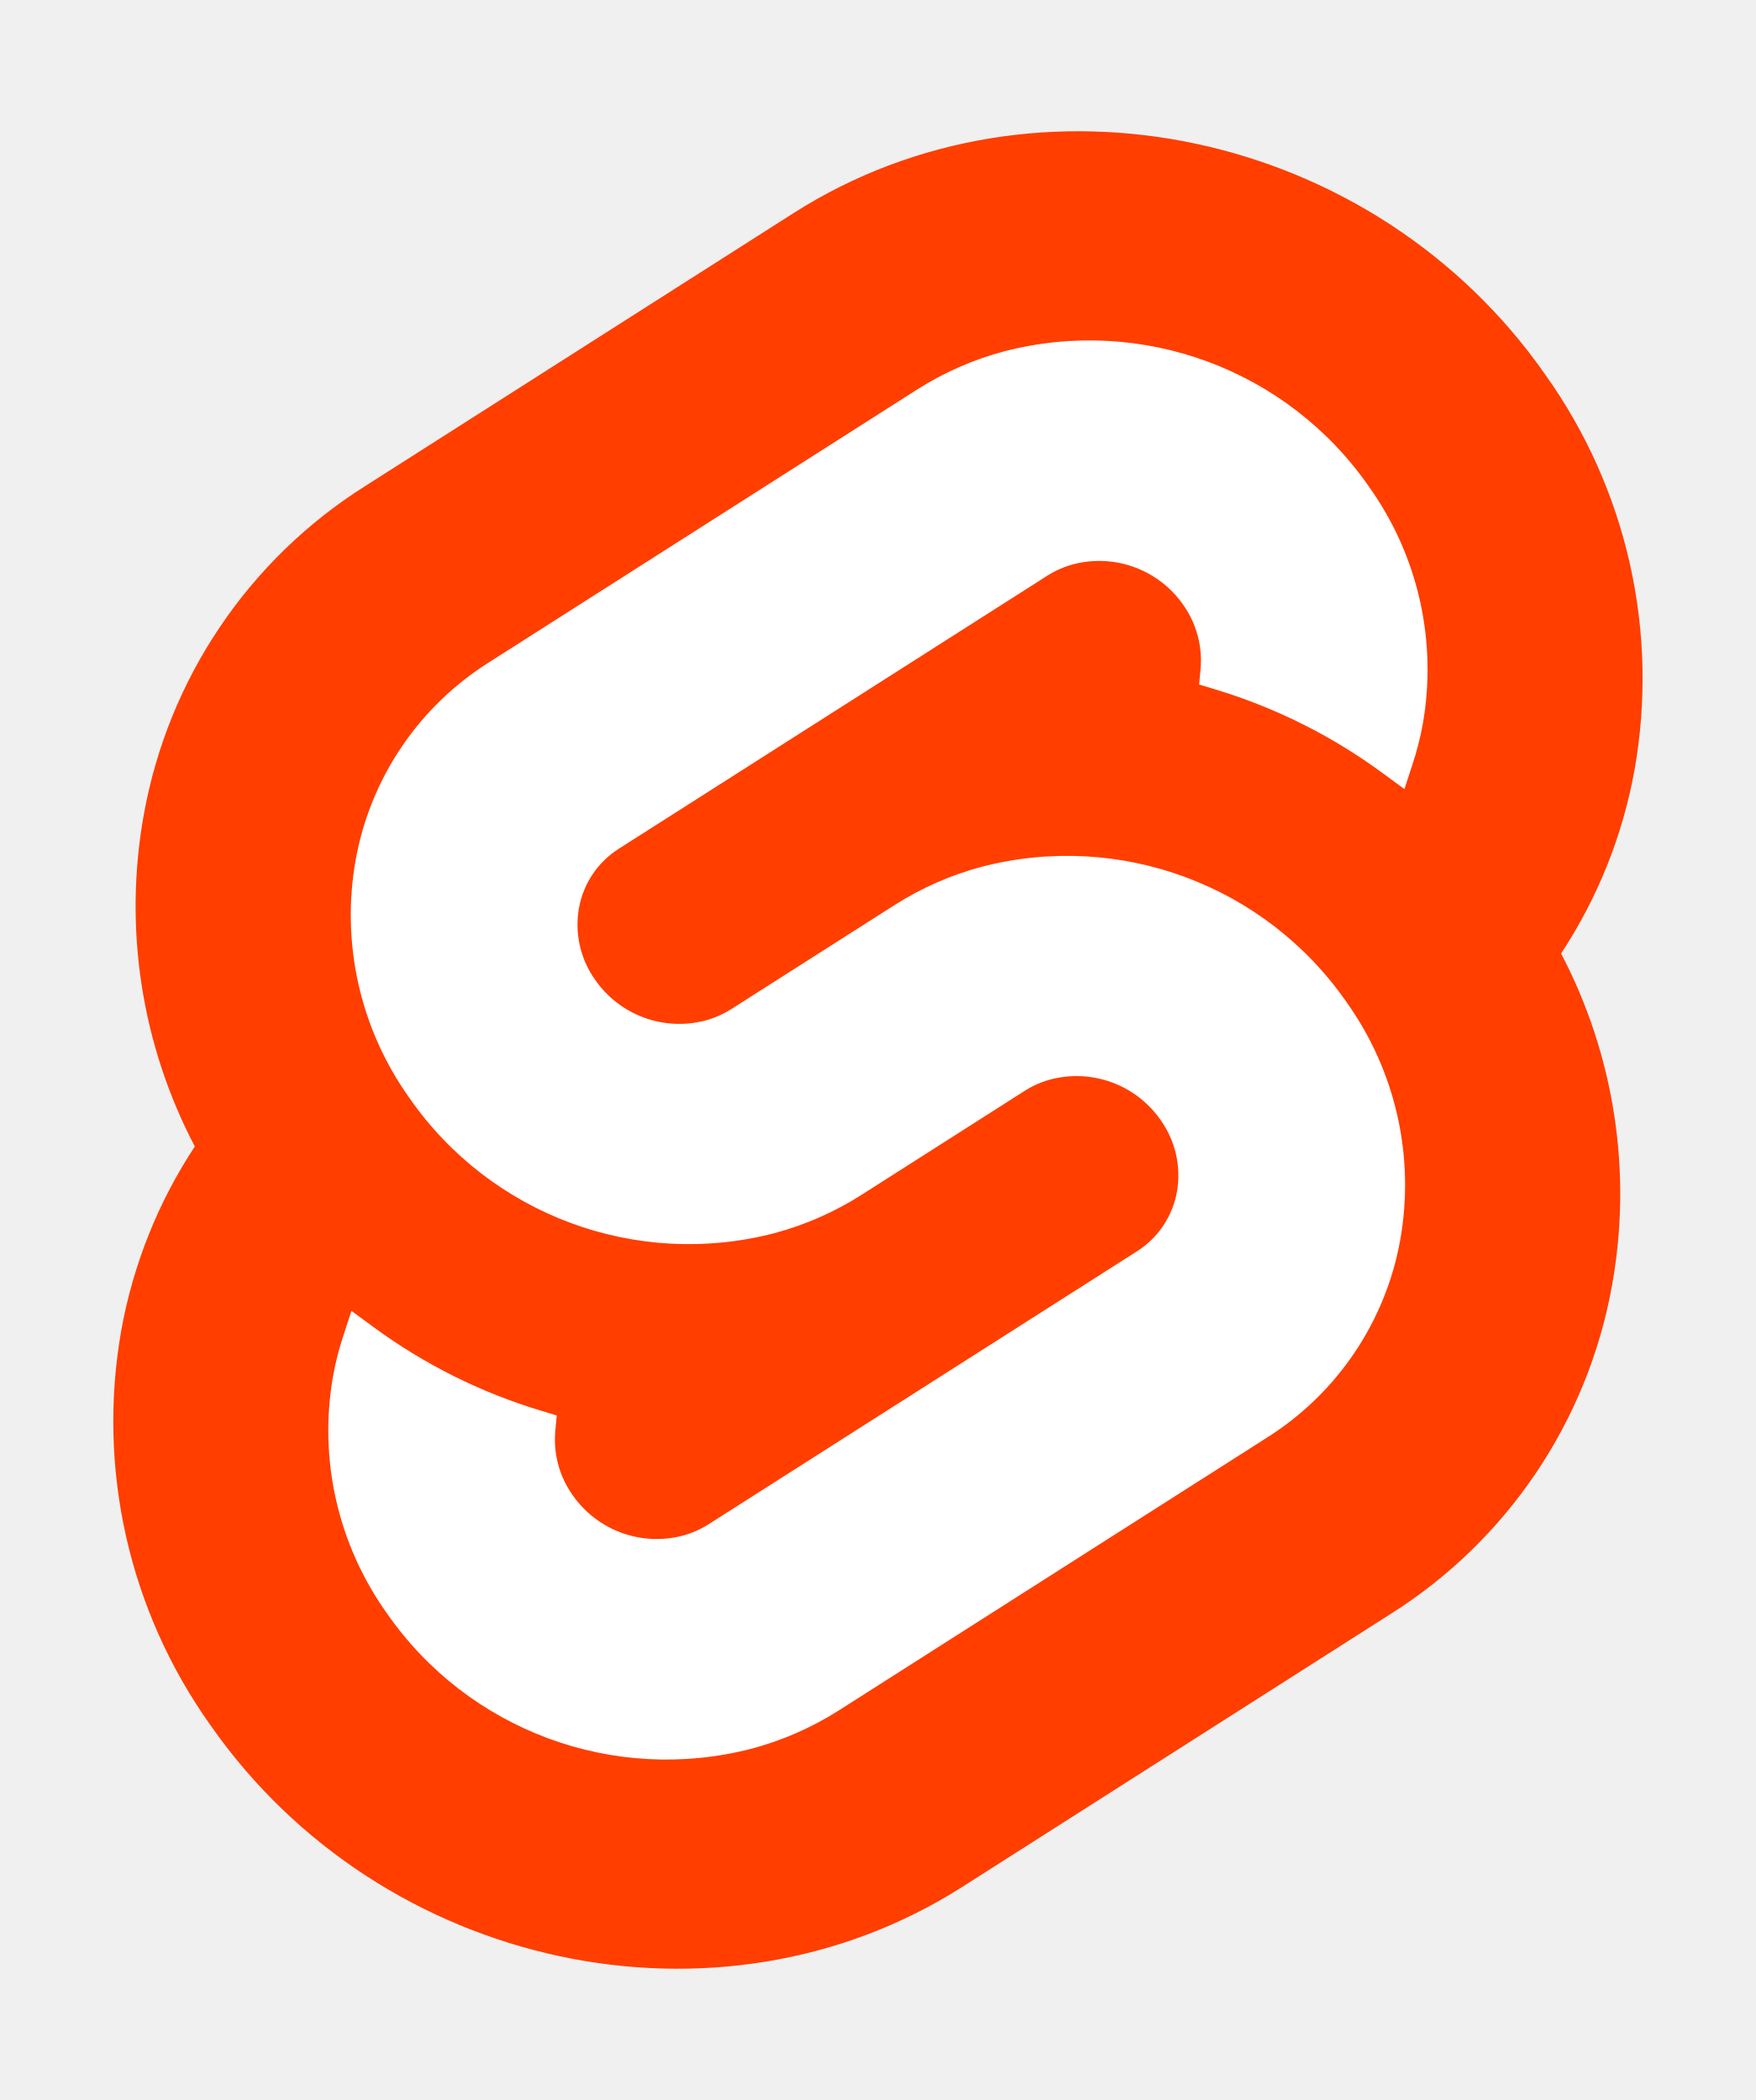
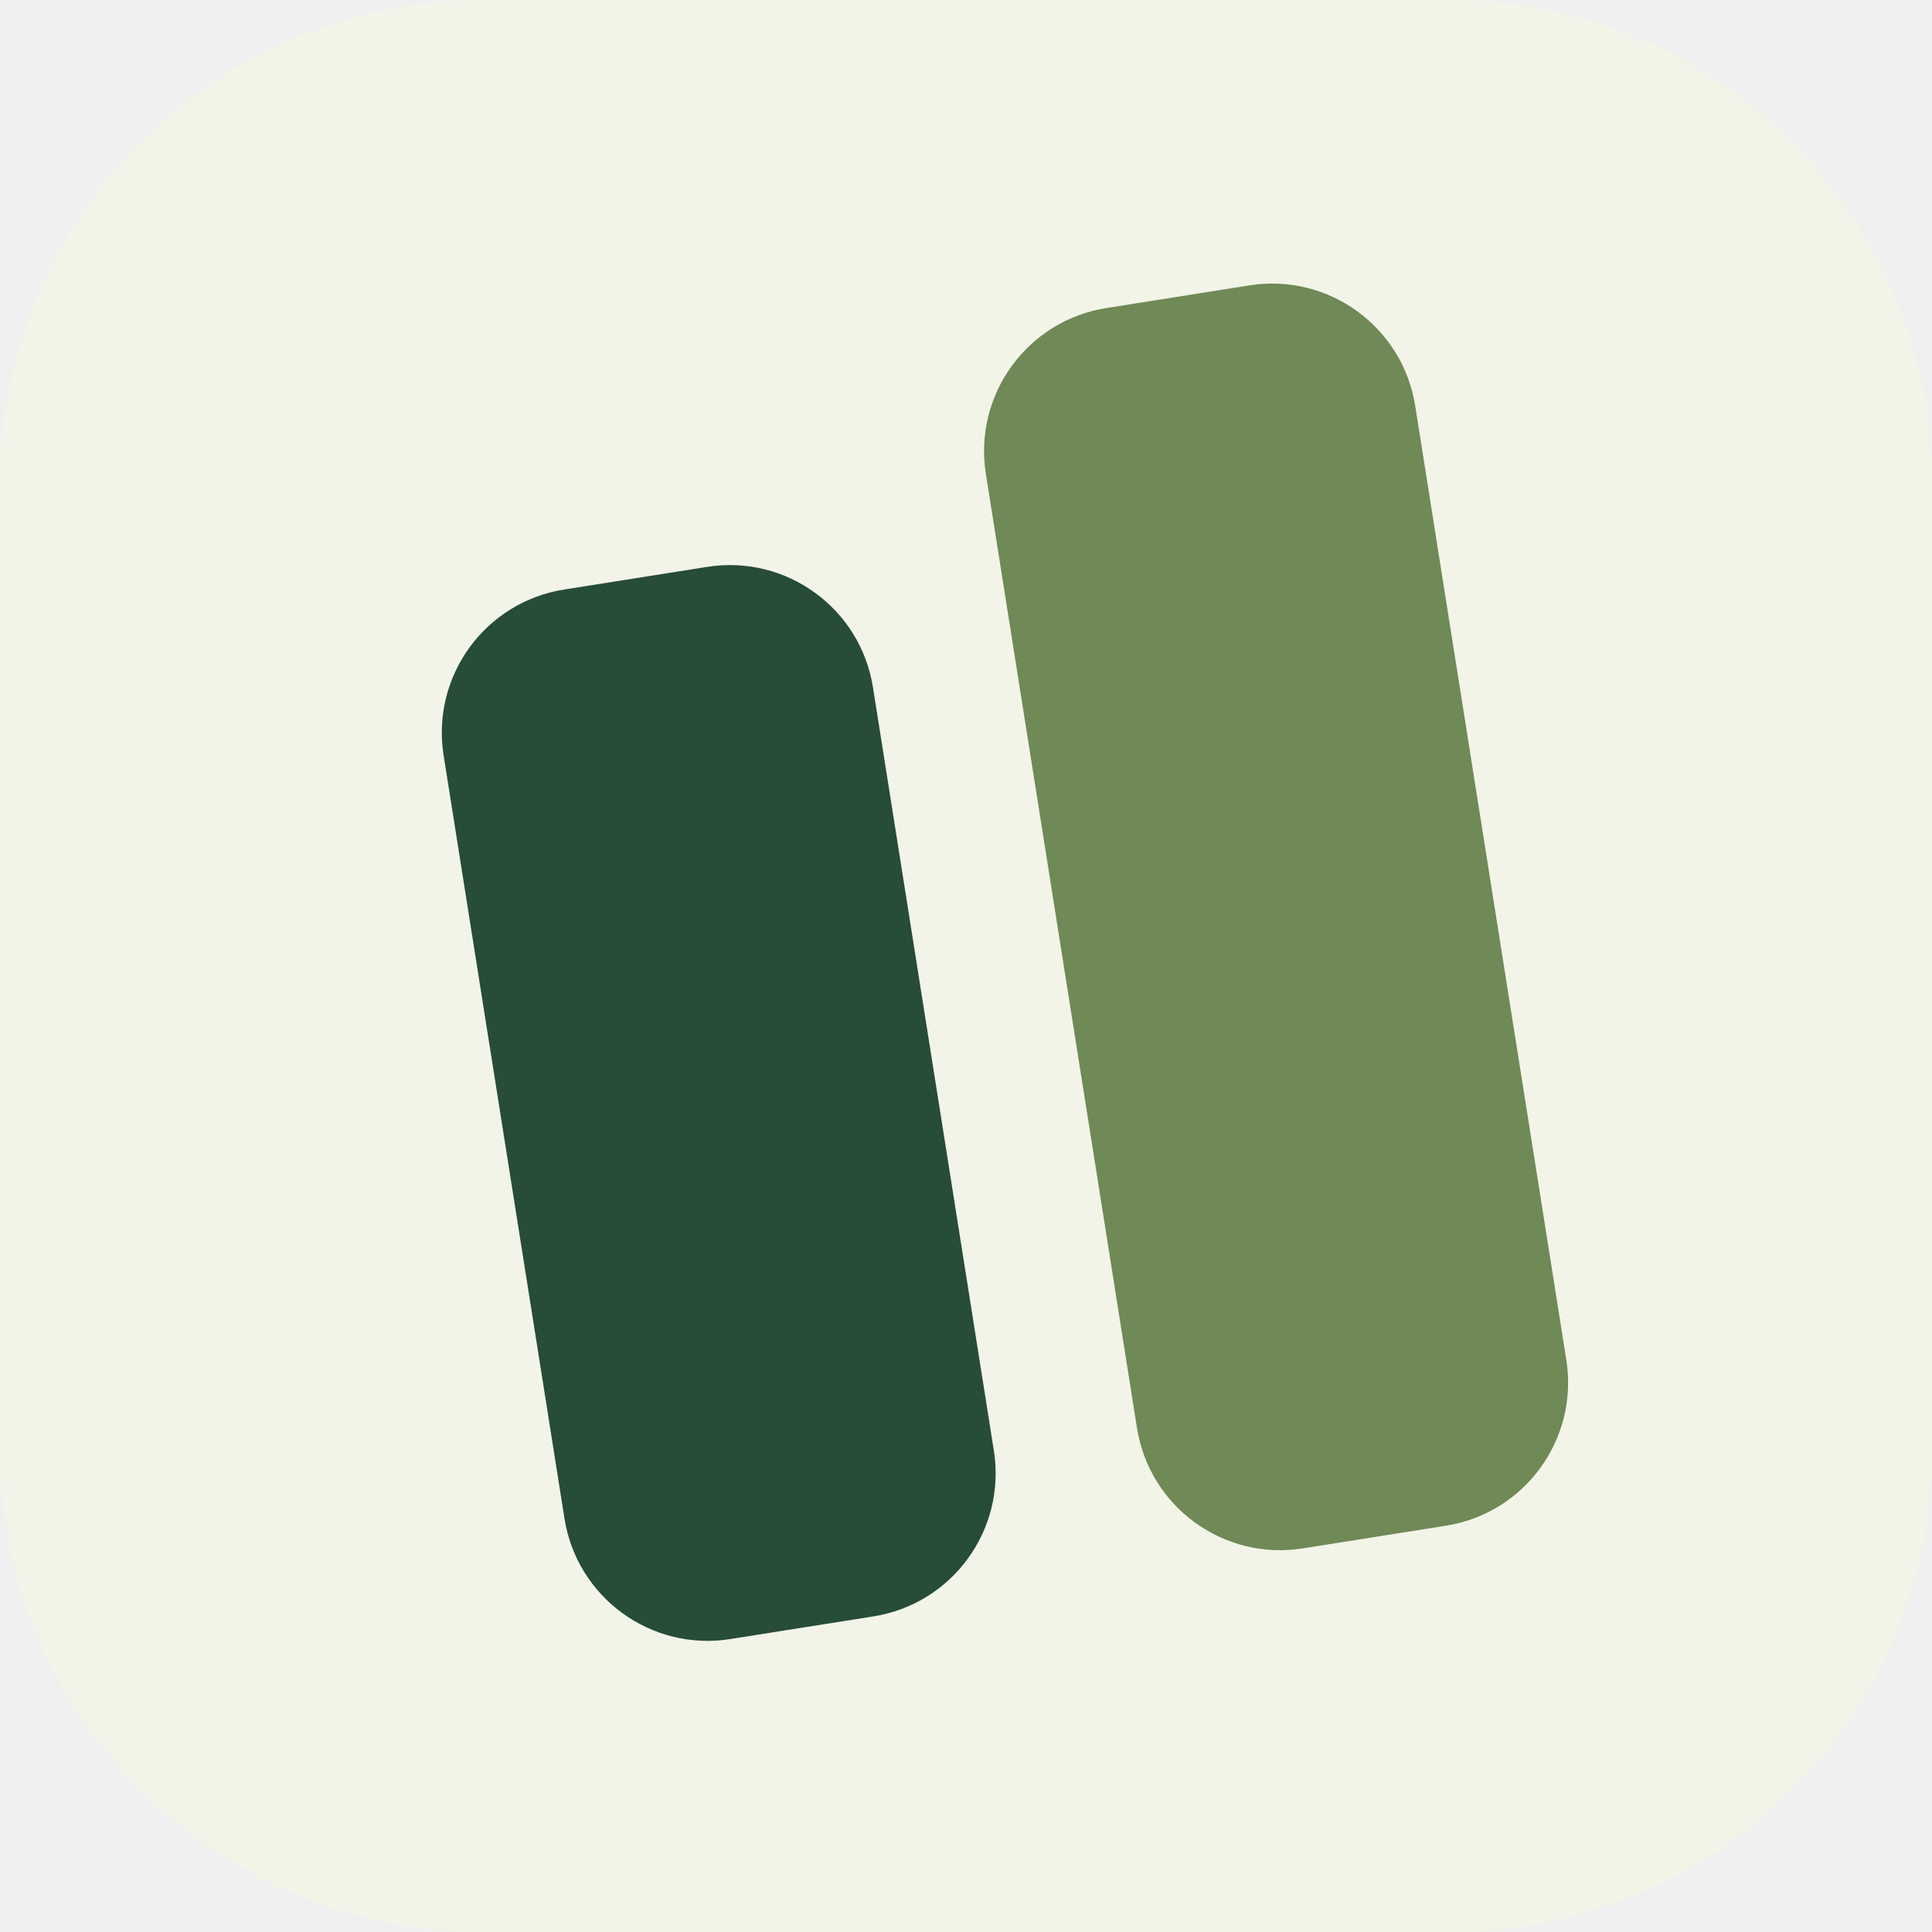
- <svg xmlns="http://www.w3.org/2000/svg" width="107" height="128" viewBox="0 0 107 128">
-   <path d="M94.157 22.819c-10.4-14.885-30.94-19.297-45.792-9.835L22.282 29.608A29.92 29.92 0 0 0 8.764 49.65a31.5 31.5 0 0 0 3.108 20.231 30 30 0 0 0-4.477 11.183 31.9 31.9 0 0 0 5.448 24.116c10.402 14.887 30.942 19.297 45.791 9.835l26.083-16.624A29.92 29.92 0 0 0 98.235 78.35a31.53 31.53 0 0 0-3.105-20.232 30 30 0 0 0 4.474-11.182 31.88 31.88 0 0 0-5.447-24.116" style="fill:#ff3e00" />
-   <path d="M45.817 106.582a20.72 20.72 0 0 1-22.237-8.243 19.17 19.17 0 0 1-3.277-14.503 18 18 0 0 1 .624-2.435l.49-1.498 1.337.981a33.6 33.6 0 0 0 10.203 5.098l.97.294-.09.968a5.85 5.85 0 0 0 1.052 3.878 6.24 6.24 0 0 0 6.695 2.485 5.8 5.8 0 0 0 1.603-.704L69.27 76.28a5.43 5.43 0 0 0 2.45-3.631 5.8 5.8 0 0 0-.987-4.371 6.24 6.24 0 0 0-6.698-2.487 5.7 5.7 0 0 0-1.6.704l-9.953 6.345a19 19 0 0 1-5.296 2.326 20.72 20.72 0 0 1-22.237-8.243 19.17 19.17 0 0 1-3.277-14.502 17.99 17.99 0 0 1 8.13-12.052l26.081-16.623a19 19 0 0 1 5.3-2.329 20.72 20.72 0 0 1 22.237 8.243 19.17 19.17 0 0 1 3.277 14.503 18 18 0 0 1-.624 2.435l-.49 1.498-1.337-.98a33.6 33.6 0 0 0-10.203-5.1l-.97-.294.09-.968a5.86 5.86 0 0 0-1.052-3.878 6.24 6.24 0 0 0-6.696-2.485 5.8 5.8 0 0 0-1.602.704L37.73 51.72a5.42 5.42 0 0 0-2.449 3.63 5.79 5.79 0 0 0 .986 4.372 6.24 6.24 0 0 0 6.698 2.486 5.8 5.8 0 0 0 1.602-.704l9.952-6.342a19 19 0 0 1 5.295-2.328 20.72 20.72 0 0 1 22.237 8.242 19.17 19.17 0 0 1 3.277 14.503 18 18 0 0 1-8.13 12.053l-26.081 16.622a19 19 0 0 1-5.3 2.328" style="fill:#fff" />
+ <svg xmlns="http://www.w3.org/2000/svg" viewBox="0 0 40 40">
+   <rect width="40" height="40" rx="10" fill="#f2f4e7" />
+   <g transform="rotate(-9 20 20)">
+     <rect x="10" y="11" width="9" height="22" rx="3" fill="#274c37" />
+     <rect x="22" y="7" width="9" height="26" rx="3" fill="#6f8957" />
+   </g>
</svg>
